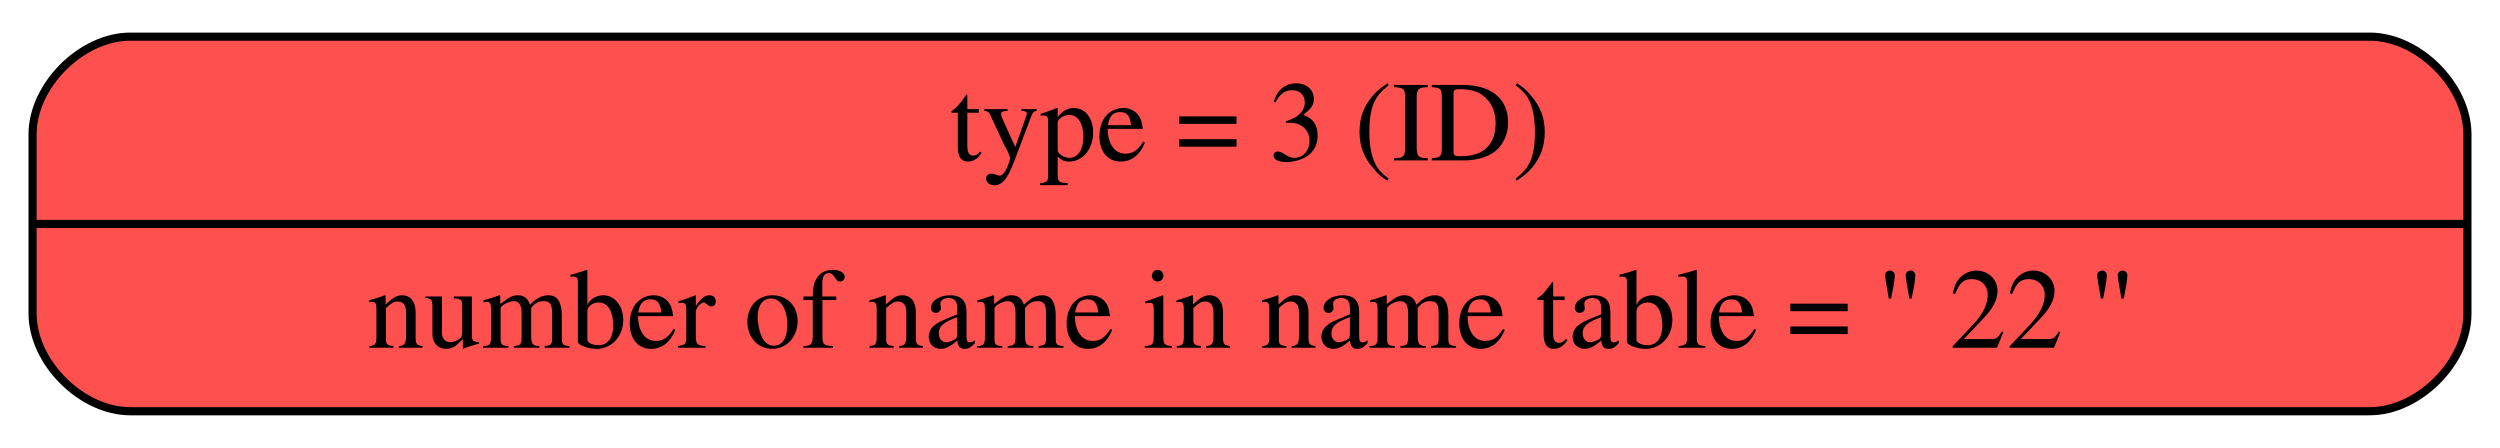
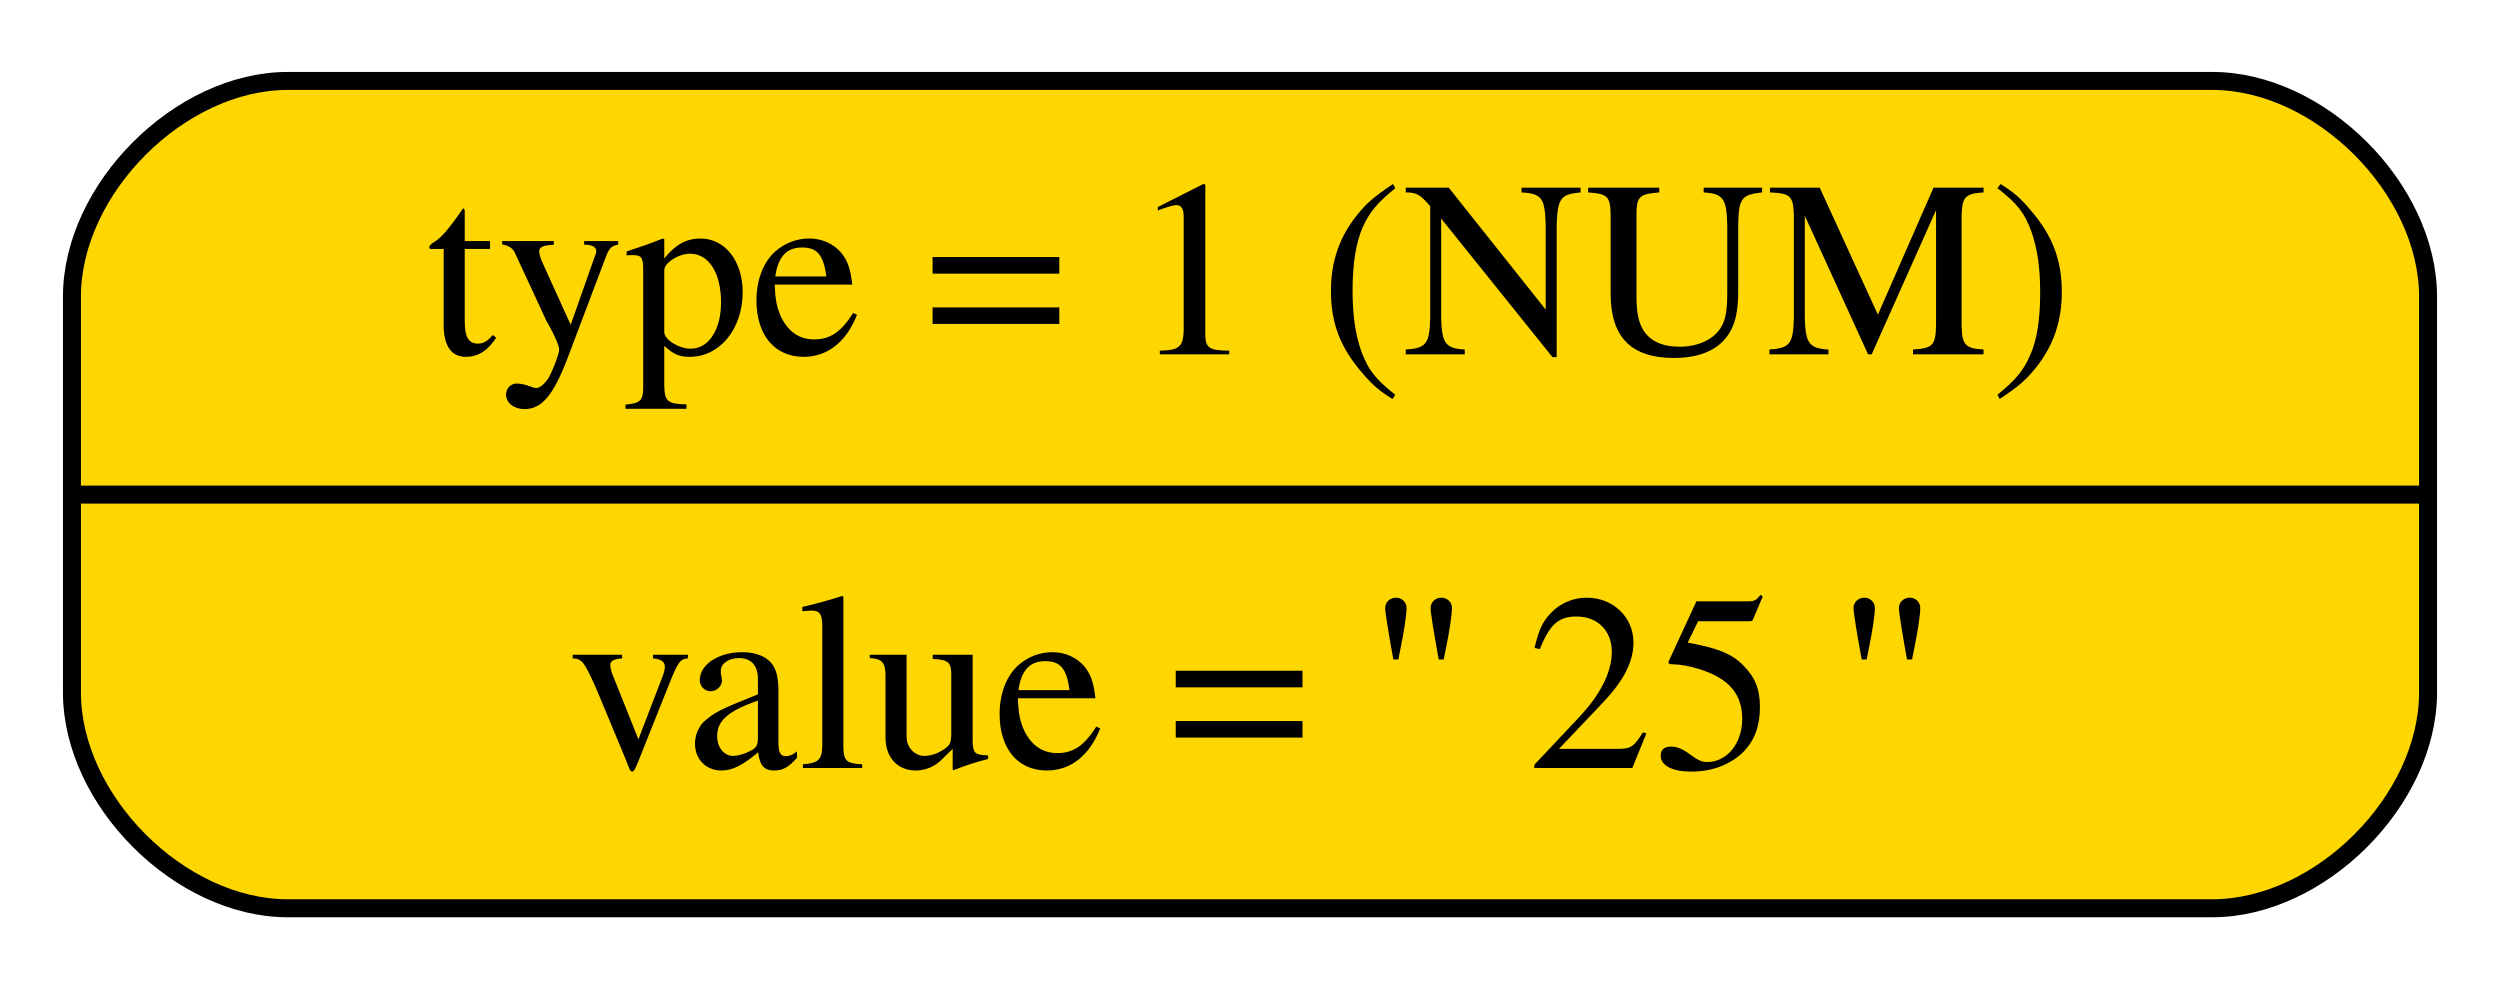
- <svg xmlns="http://www.w3.org/2000/svg" width="307pt" height="55pt" viewBox="0.00 0.00 307.00 55.00">
+ <svg xmlns="http://www.w3.org/2000/svg" width="139pt" height="55pt" viewBox="0.00 0.00 139.00 55.00">
  <g id="graph0" class="graph" transform="scale(1 1) rotate(0) translate(4 51)">
    <g id="node1" class="node">
-       <path fill="#ff5050" stroke="black" d="M12,-0.5C12,-0.5 287,-0.5 287,-0.5 293,-0.5 299,-6.5 299,-12.5 299,-12.5 299,-34.5 299,-34.5 299,-40.5 293,-46.5 287,-46.5 287,-46.5 12,-46.5 12,-46.5 6,-46.5 0,-40.5 0,-34.5 0,-34.5 0,-12.5 0,-12.5 0,-6.5 6,-0.5 12,-0.5" />
-       <text text-anchor="middle" x="149.5" y="-31.3" font-family="Times,serif" font-size="14.00">type = 3 (ID)</text>
-       <polyline fill="none" stroke="black" points="0,-23.5 299,-23.5 " />
-       <text text-anchor="middle" x="149.5" y="-8.3" font-family="Times,serif" font-size="14.00">number of name in name table = '' 22 ''</text>
+       <path fill="#ffd700" stroke="black" d="M12,-0.5C12,-0.5 119,-0.5 119,-0.5 125,-0.5 131,-6.5 131,-12.5 131,-12.5 131,-34.5 131,-34.5 131,-40.5 125,-46.5 119,-46.5 119,-46.5 12,-46.5 12,-46.5 6,-46.5 0,-40.5 0,-34.5 0,-34.5 0,-12.5 0,-12.5 0,-6.5 6,-0.5 12,-0.5" />
+       <text text-anchor="middle" x="65.5" y="-31.3" font-family="Times,serif" font-size="14.00">type = 1 (NUM)</text>
+       <polyline fill="none" stroke="black" points="0,-23.5 131,-23.5 " />
+       <text text-anchor="middle" x="65.5" y="-8.3" font-family="Times,serif" font-size="14.00">value = '' 25 ''</text>
    </g>
  </g>
</svg>
